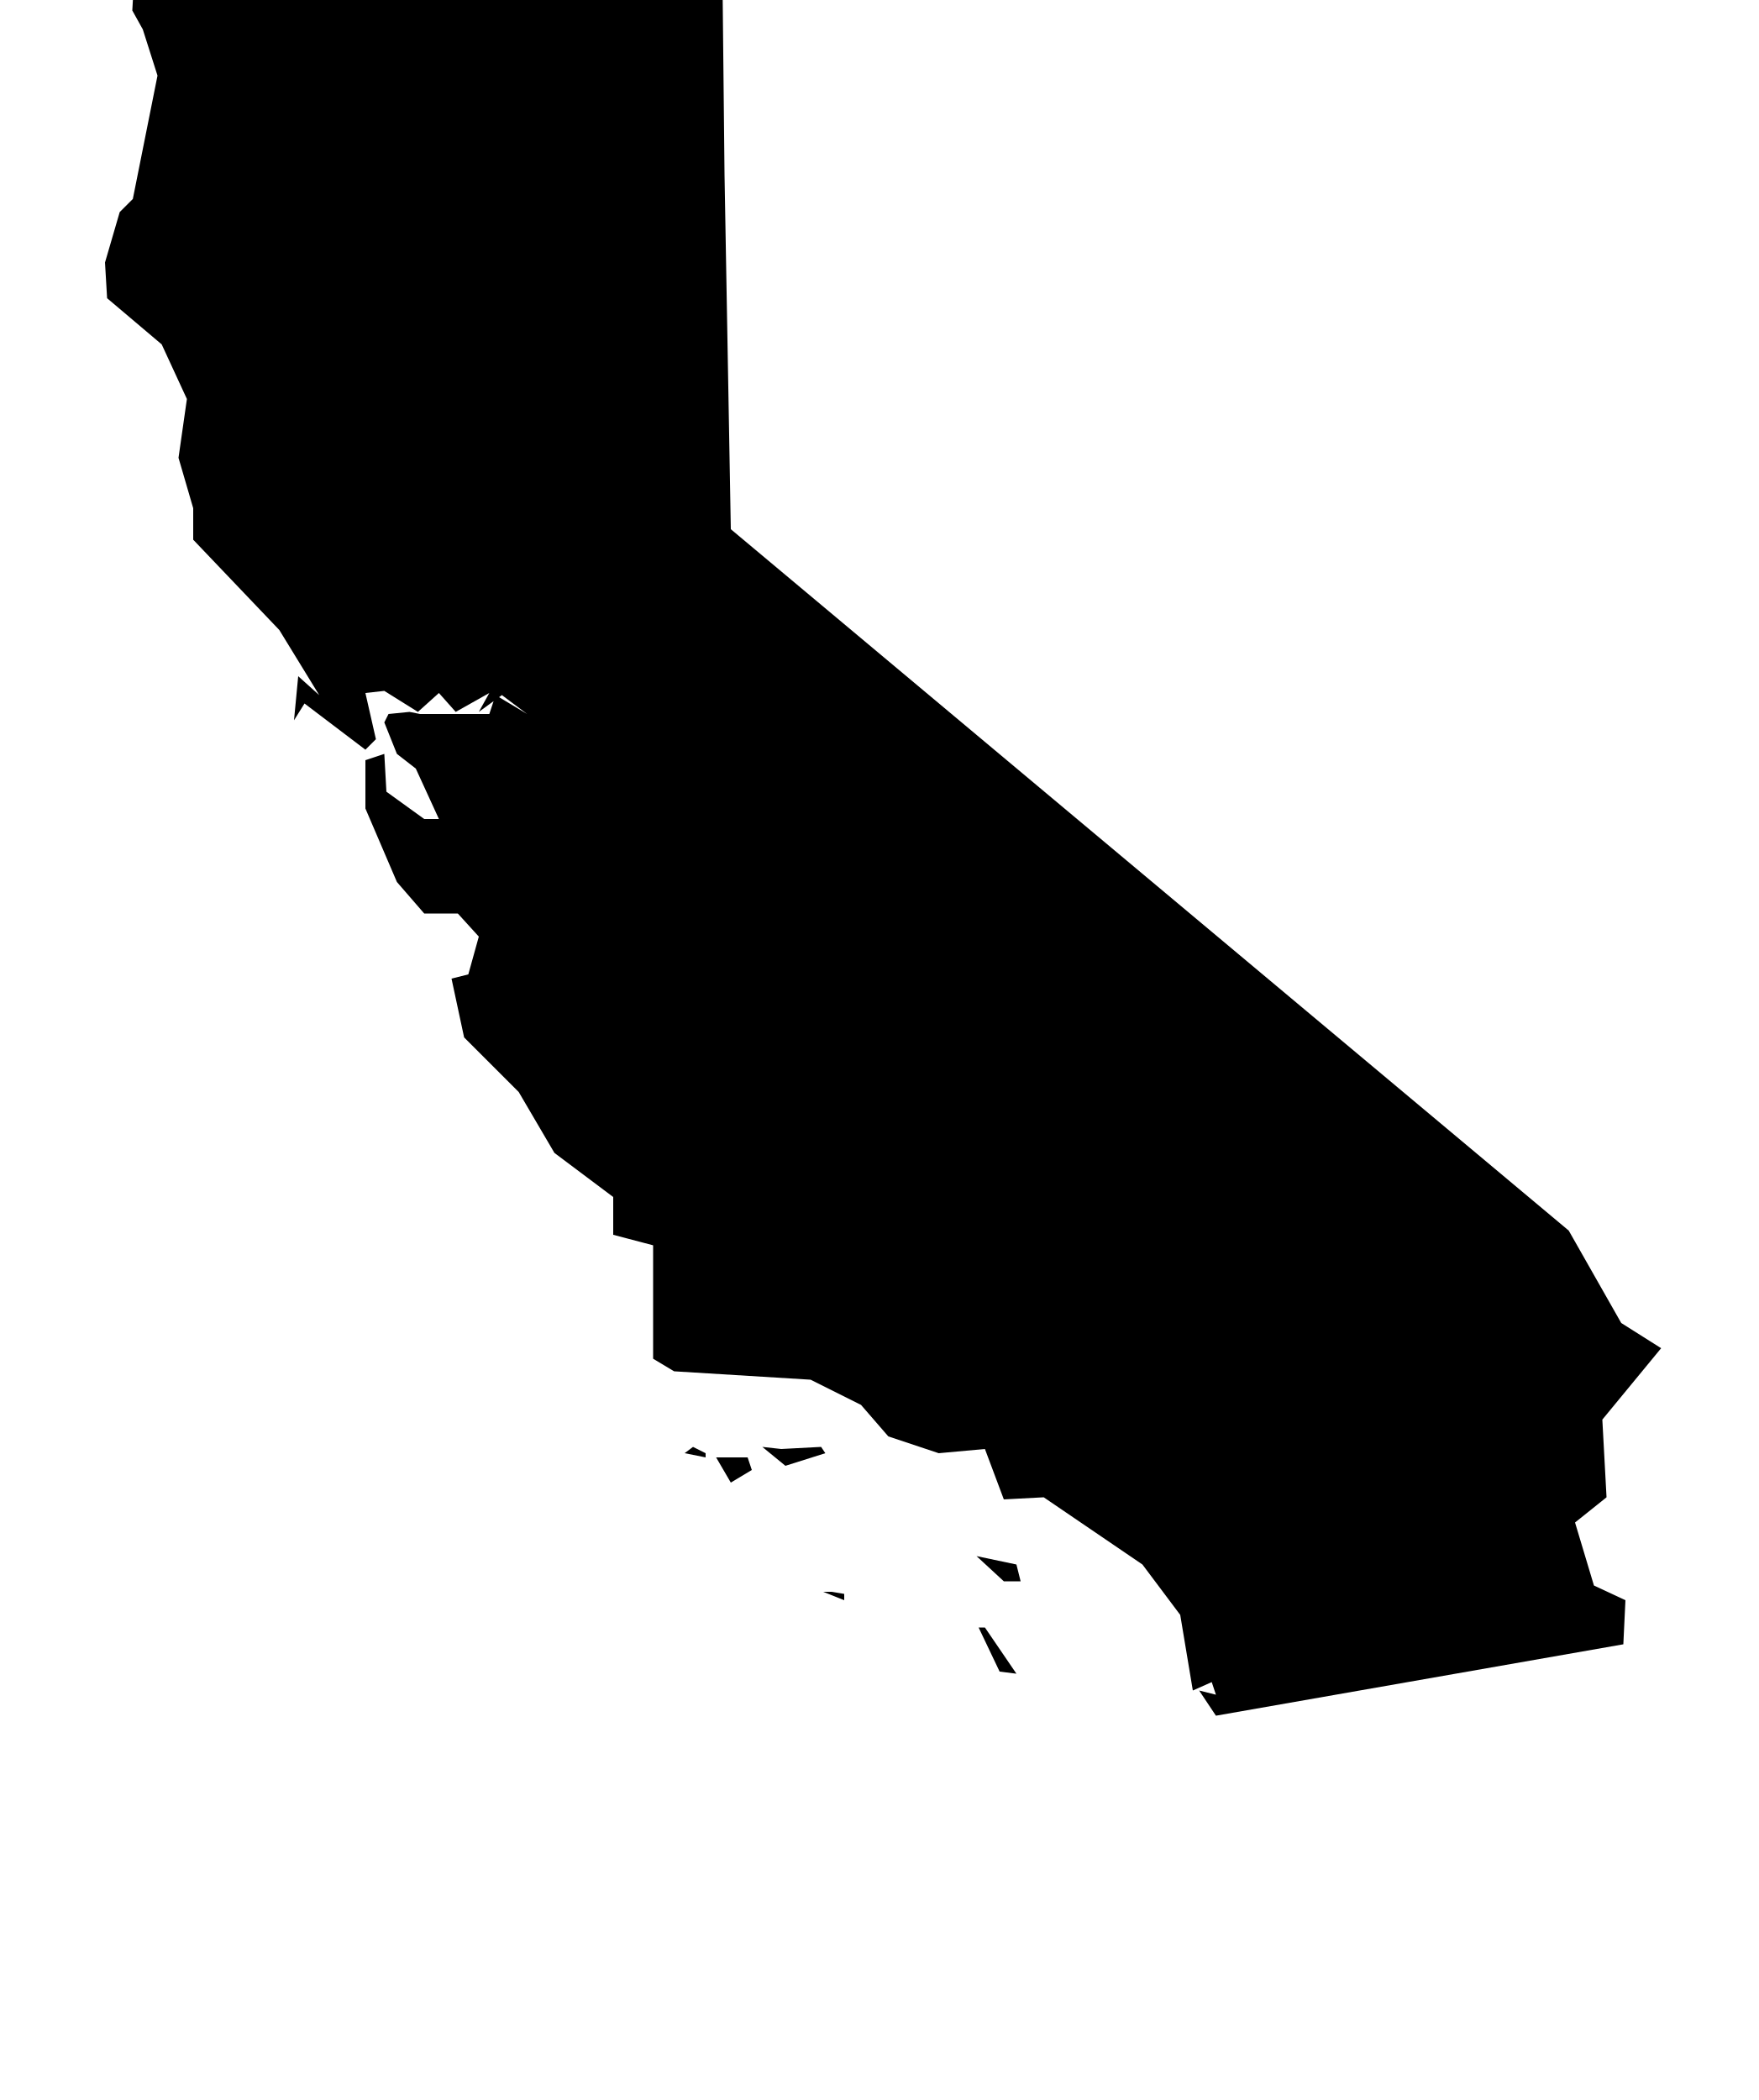
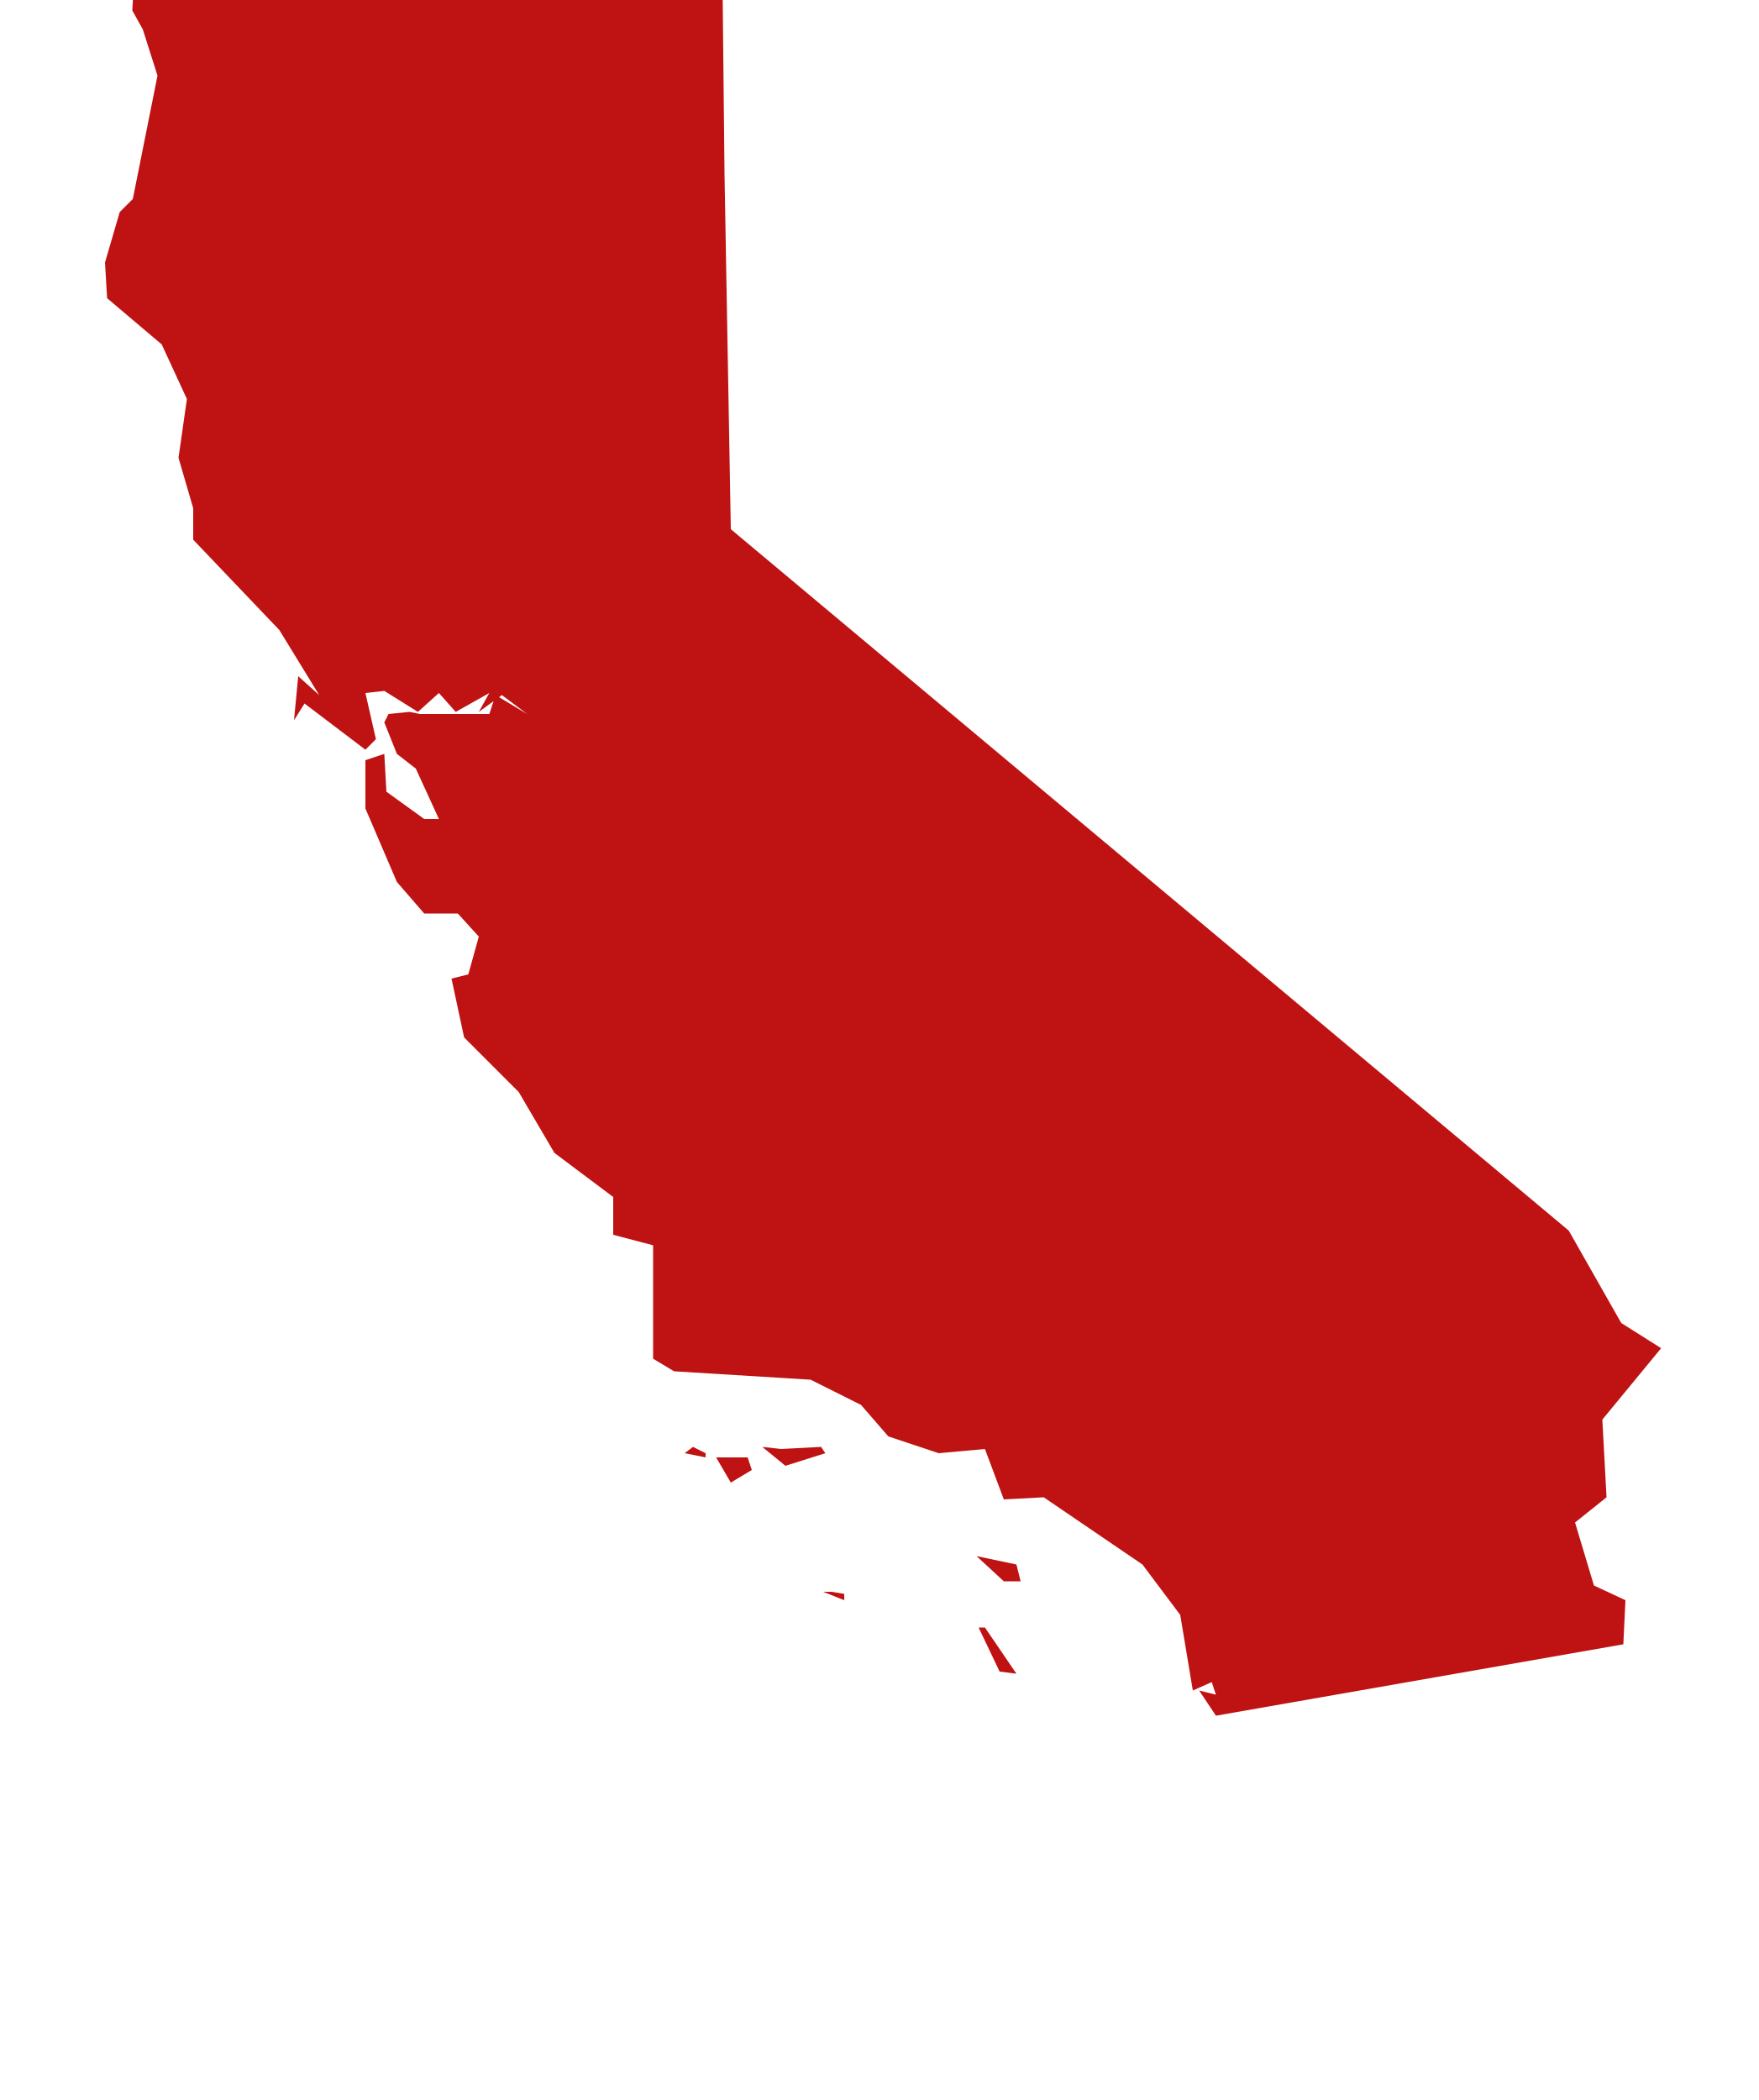
<svg xmlns="http://www.w3.org/2000/svg" version="1.1" width="67" height="80" viewBox="0 0 67 80">
-   <path fill="BF1212" d="M38.72 63.76l-1.2-1.76h-0.24l0.8 1.68zM31.68 60.64h-0.32l0.8 0.32v-0.24zM38.72 59.6l-1.52-0.32 1.040 0.96h0.64zM28.48 55.52h-1.2l0.56 0.96 0.8-0.48zM26.88 55.36l-0.48-0.24-0.32 0.24 0.8 0.16v-0.16zM29.76 55.2l-0.72-0.080 0.88 0.72 1.52-0.48-0.16-0.24zM27.6 6.64l-0.080-7.68h-22.4l-0.080 1.44 0.4 0.72 0.56 1.76-0.96 4.8 0.48-0.56-0.96 0.96-0.56 1.92 0.080 1.36 2.080 1.76 0.96 2.080-0.32 2.24 0.56 1.92v1.2l3.28 3.44 1.52 2.48-0.8-0.72-0.16 1.68 0.4-0.64 2.32 1.76 0.4-0.4-0.4-1.76 0.72-0.080 1.28 0.8 0.8-0.72 0.64 0.72 1.28-0.72-0.4 0.72 0.88-0.64 0.96 0.72-1.2-0.72-0.24 0.72h-2.64l-0.4-0.080-0.8 0.080-0.16 0.32 0.48 1.2 0.72 0.56 0.88 1.92h-0.56l-1.44-1.040-0.080-1.44-0.72 0.24v1.84l1.2 2.8 1.040 1.2h1.28l0.8 0.88-0.4 1.44-0.64 0.16 0.48 2.24 2.080 2.080 1.36 2.32 2.24 1.68v1.44l1.52 0.4v4.32l0.8 0.48 5.2 0.32 1.92 0.96 1.040 1.2 1.92 0.64 1.76-0.16 0.72 1.92 1.52-0.080 3.76 2.56 1.44 1.92 0.48 2.88 0.72-0.32 0.16 0.48-0.64-0.16 0.64 0.96 15.52-2.72 0.080-1.68-1.2-0.56-0.72-2.4 1.2-0.96-0.16-2.96 2.24-2.72-1.52-0.96-2-3.52-31.92-26.72z" />
+   <path fill="#BF1212" d="M38.72 63.76l-1.2-1.76h-0.24l0.8 1.68zM31.68 60.64h-0.32l0.8 0.32v-0.24zM38.72 59.6l-1.52-0.32 1.040 0.96h0.64zM28.48 55.52h-1.2l0.56 0.96 0.8-0.48zM26.88 55.36l-0.48-0.24-0.32 0.24 0.8 0.16v-0.16zM29.76 55.2l-0.72-0.080 0.88 0.72 1.52-0.48-0.16-0.24zM27.6 6.64l-0.080-7.68h-22.4l-0.080 1.44 0.4 0.72 0.56 1.76-0.96 4.8 0.48-0.56-0.96 0.96-0.56 1.92 0.080 1.36 2.080 1.76 0.96 2.080-0.32 2.24 0.56 1.92v1.2l3.28 3.44 1.52 2.48-0.8-0.72-0.16 1.68 0.4-0.64 2.32 1.76 0.4-0.4-0.4-1.76 0.72-0.080 1.28 0.8 0.8-0.72 0.64 0.72 1.28-0.72-0.4 0.72 0.88-0.64 0.96 0.72-1.2-0.72-0.24 0.72h-2.64l-0.4-0.080-0.8 0.080-0.16 0.32 0.48 1.2 0.72 0.56 0.88 1.92h-0.56l-1.44-1.040-0.080-1.44-0.72 0.24v1.84l1.2 2.8 1.040 1.2h1.28l0.8 0.88-0.4 1.44-0.64 0.16 0.48 2.24 2.080 2.080 1.36 2.32 2.24 1.68v1.44l1.52 0.4v4.32l0.8 0.48 5.2 0.32 1.92 0.96 1.040 1.2 1.92 0.64 1.76-0.16 0.72 1.92 1.52-0.080 3.76 2.56 1.44 1.92 0.48 2.88 0.72-0.32 0.16 0.48-0.64-0.16 0.64 0.96 15.52-2.72 0.080-1.68-1.2-0.56-0.72-2.4 1.2-0.96-0.16-2.96 2.24-2.72-1.52-0.96-2-3.52-31.92-26.72z" />
</svg>
